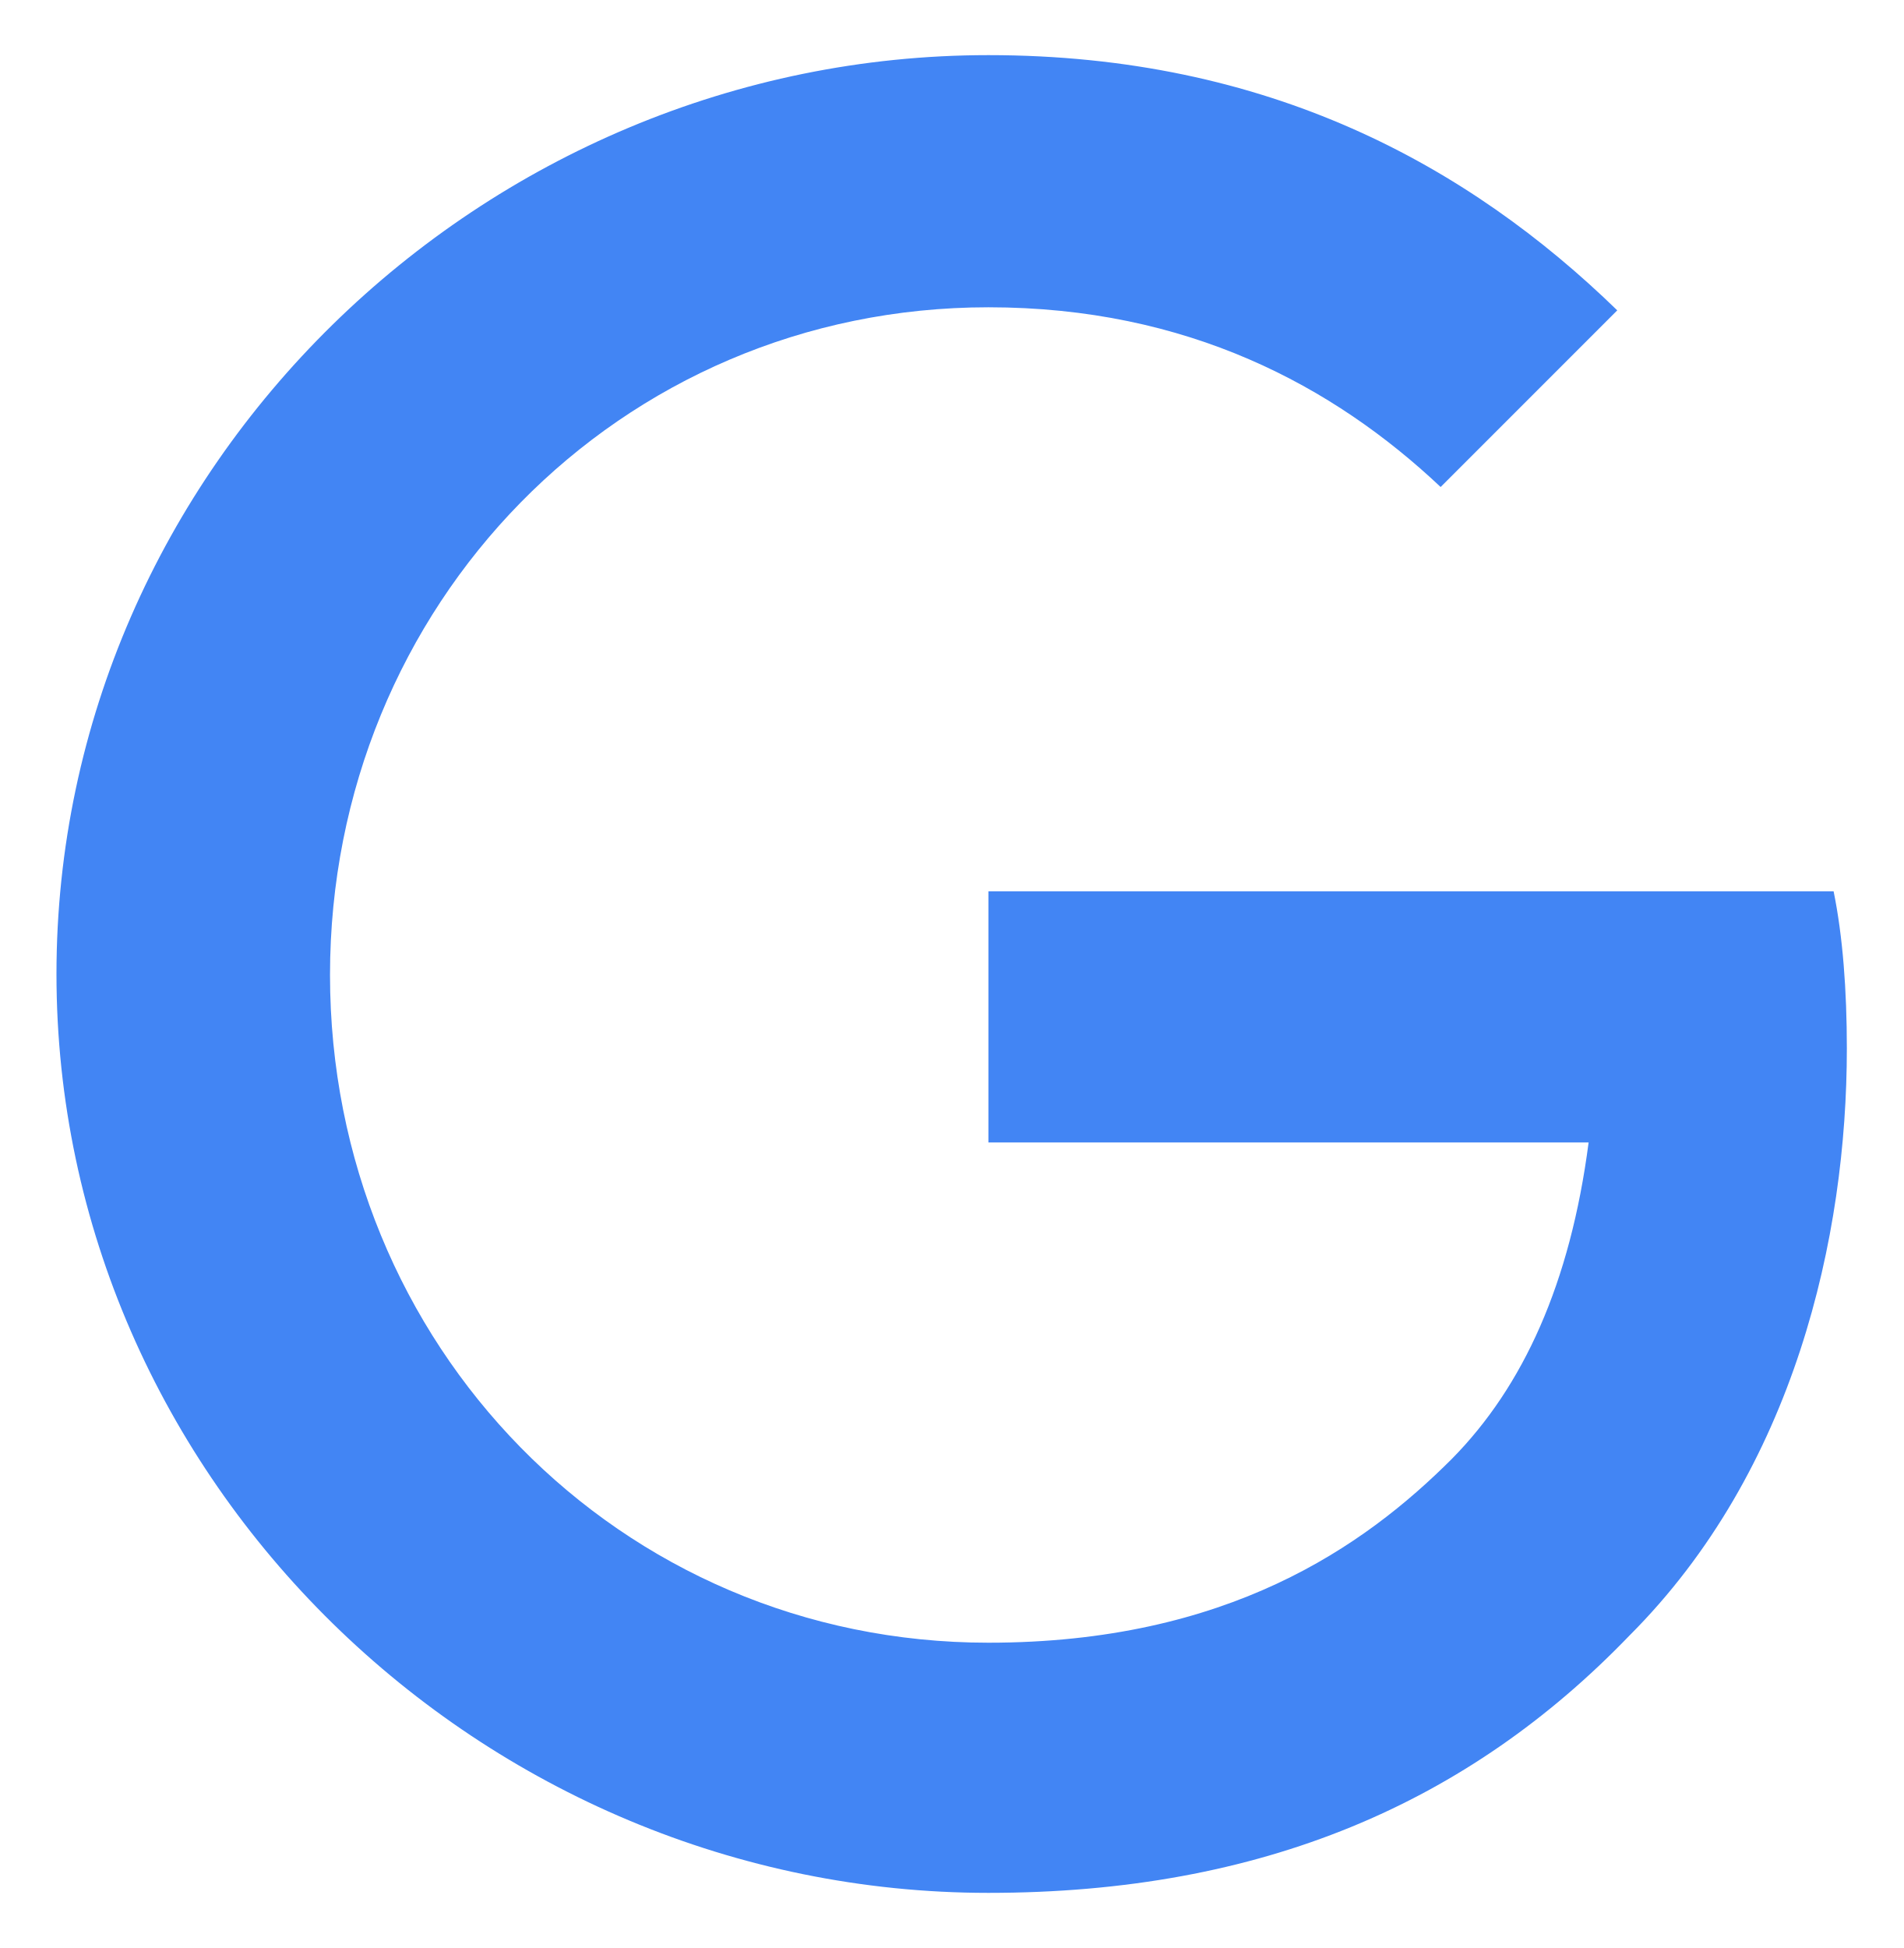
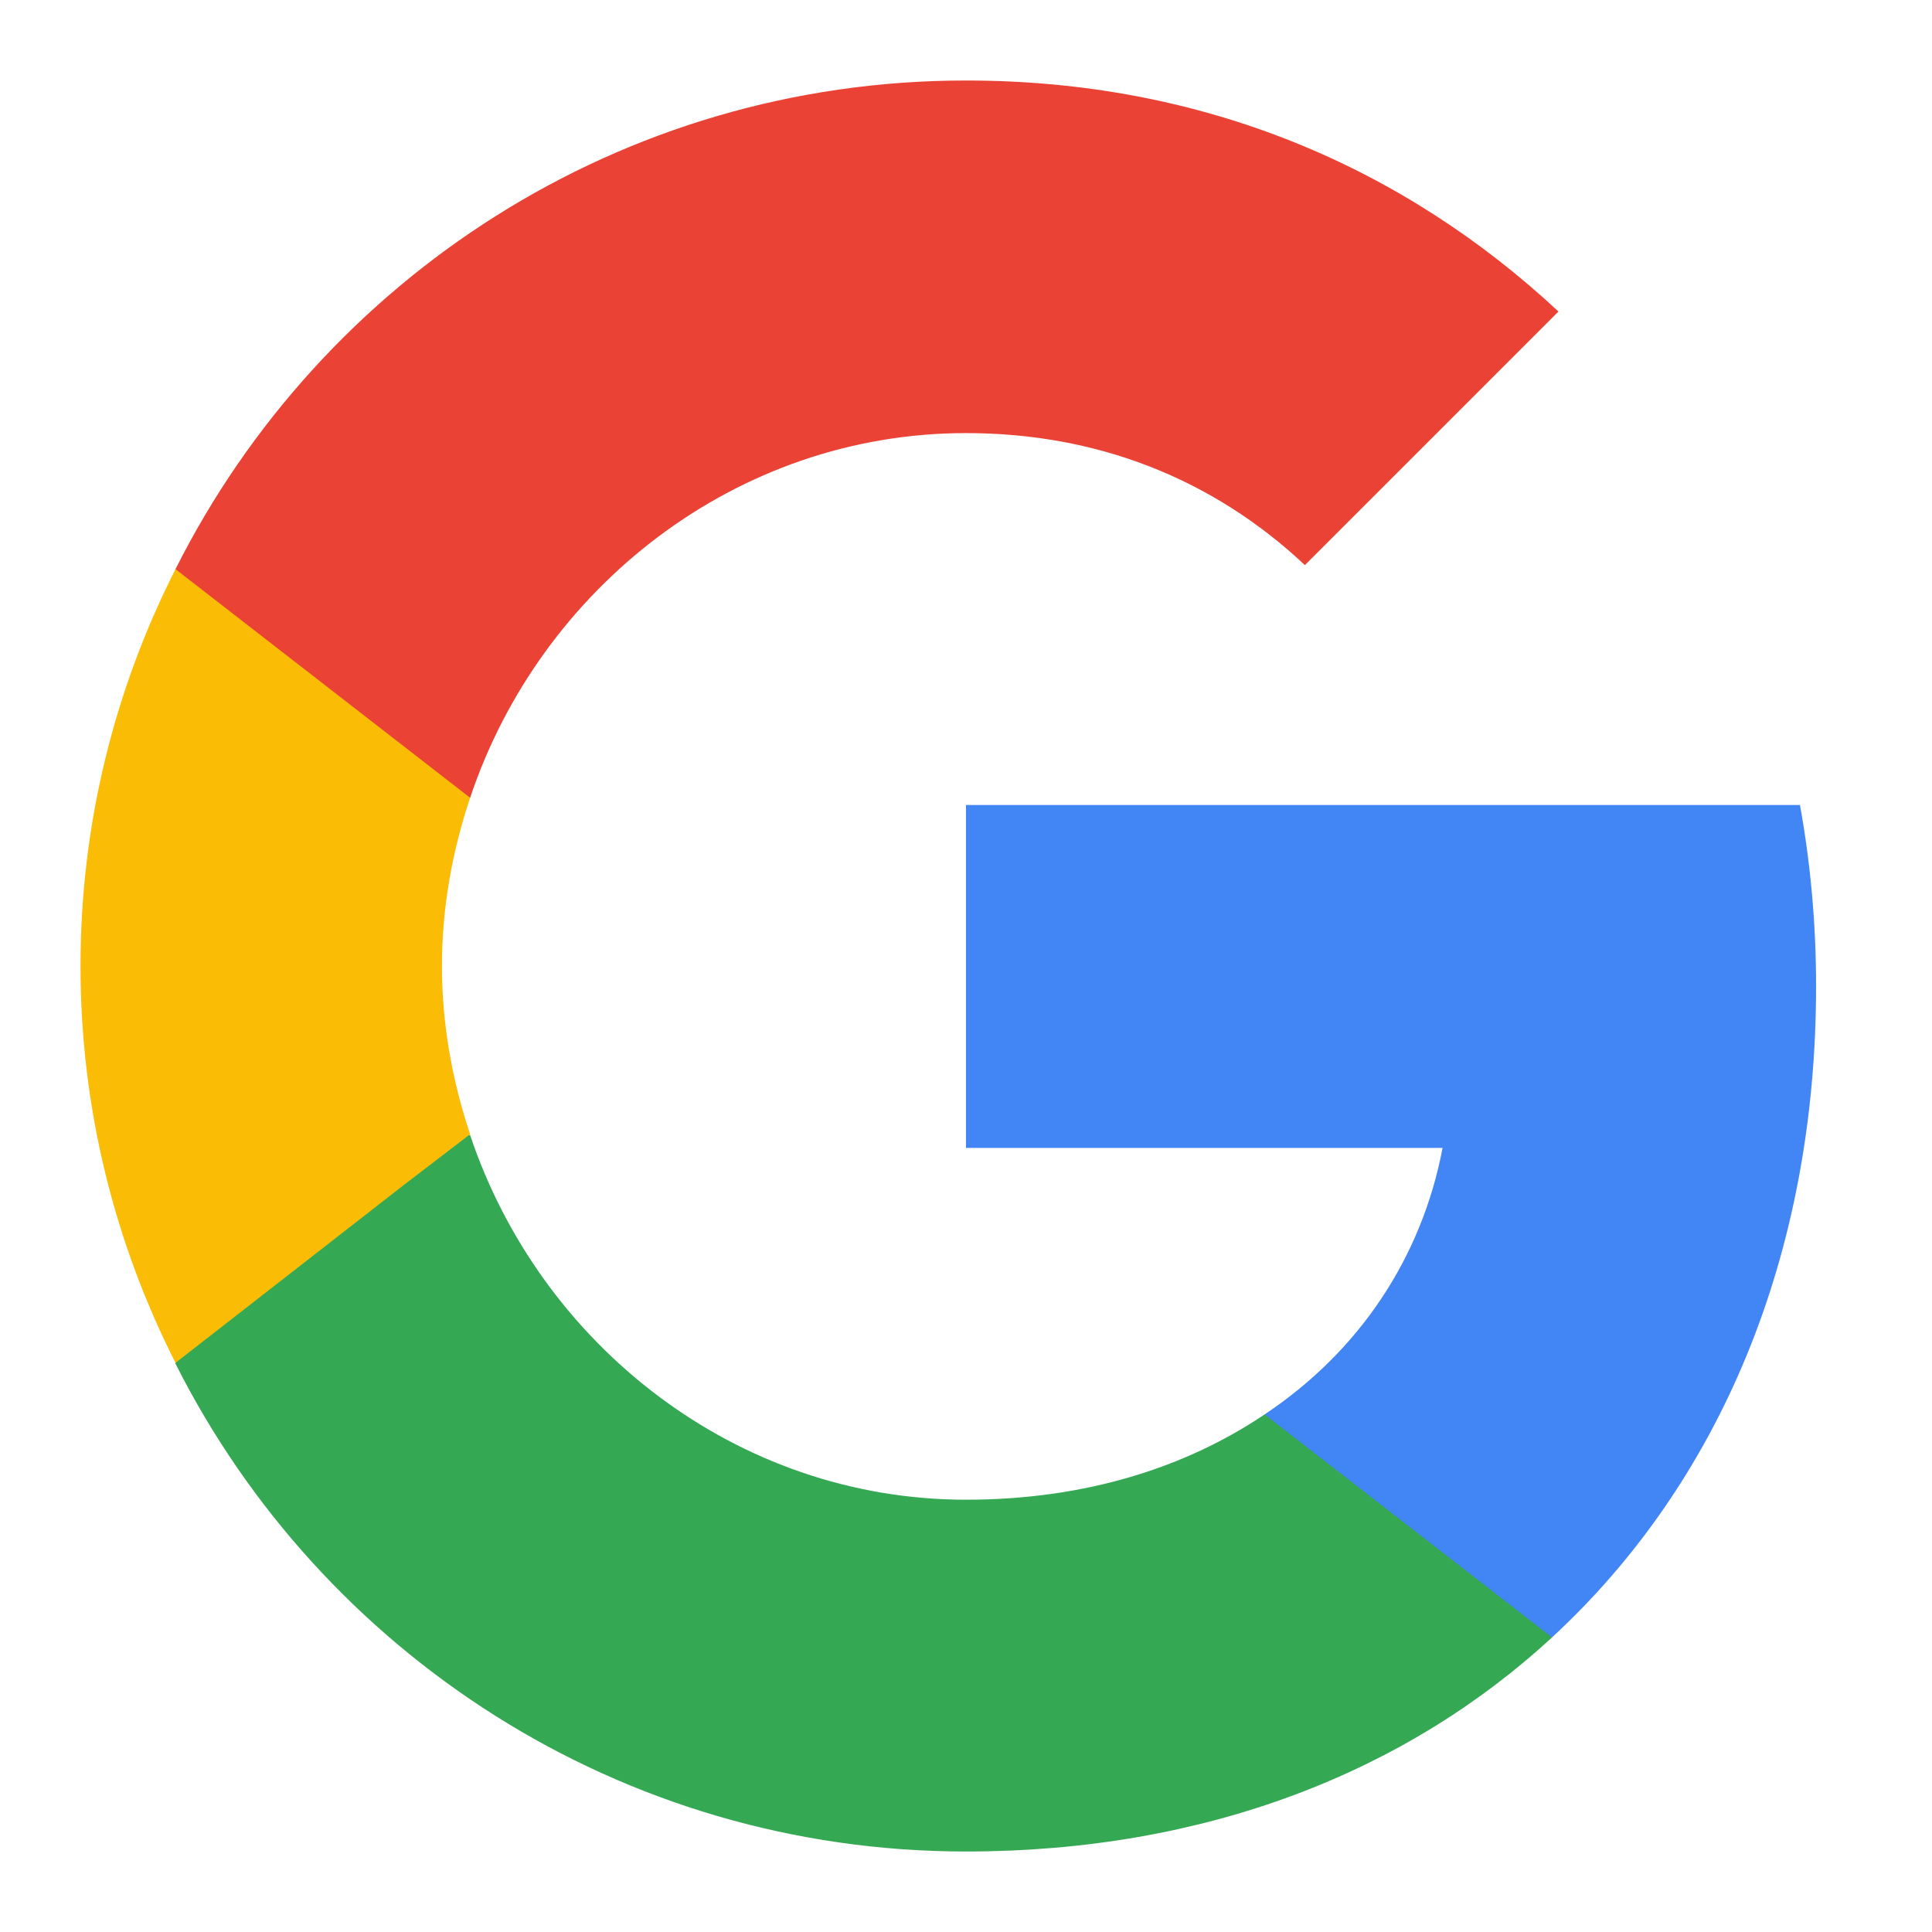
- <svg xmlns="http://www.w3.org/2000/svg" fill="#4285F4" role="img" viewBox="-0.43 -0.72 24.86 25.44" width="390.9" height="400.0">
-   <path d="M12.48 10.92v3.28h7.84c-.24 1.84-.853 3.187-1.787 4.133-1.147 1.147-2.933 2.4-6.053 2.4-4.827 0-8.6-3.893-8.6-8.72s3.773-8.72 8.6-8.72c2.6 0 4.507 1.027 5.907 2.347l2.307-2.307C18.747 1.44 16.133 0 12.48 0 5.867 0 .307 5.387.307 12s5.56 12 12.173 12c3.573 0 6.267-1.173 8.373-3.36 2.16-2.16 2.84-5.213 2.84-7.667 0-.76-.053-1.467-.173-2.053H12.48z" />
+ <svg xmlns="http://www.w3.org/2000/svg" height="24" viewBox="0 0 24 24" width="24">
+   <path d="M22.56 12.25c0-.78-.07-1.53-.2-2.25H12v4.26h5.92c-.26 1.37-1.04 2.53-2.21 3.31v2.77h3.57c2.08-1.92 3.28-4.74 3.28-8.09z" fill="#4285F4" />
+   <path d="M12 23c2.97 0 5.46-.98 7.28-2.66l-3.57-2.77c-.98.66-2.23 1.06-3.71 1.06-2.86 0-5.29-1.93-6.16-4.53H2.18v2.84C3.99 20.53 7.7 23 12 23z" fill="#34A853" />
+   <path d="M5.84 14.09c-.22-.66-.35-1.36-.35-2.09s.13-1.43.35-2.09V7.07H2.18C1.43 8.55 1 10.22 1 12s.43 3.45 1.18 4.93l2.85-2.22.81-.62z" fill="#FBBC05" />
+   <path d="M12 5.38c1.62 0 3.06.56 4.21 1.64l3.15-3.15C17.45 2.09 14.97 1 12 1 7.7 1 3.99 3.47 2.18 7.07l3.66 2.84c.87-2.6 3.3-4.53 6.16-4.53z" fill="#EA4335" />
+   <path d="M1 1h22v22H1z" fill="none" />
</svg>
